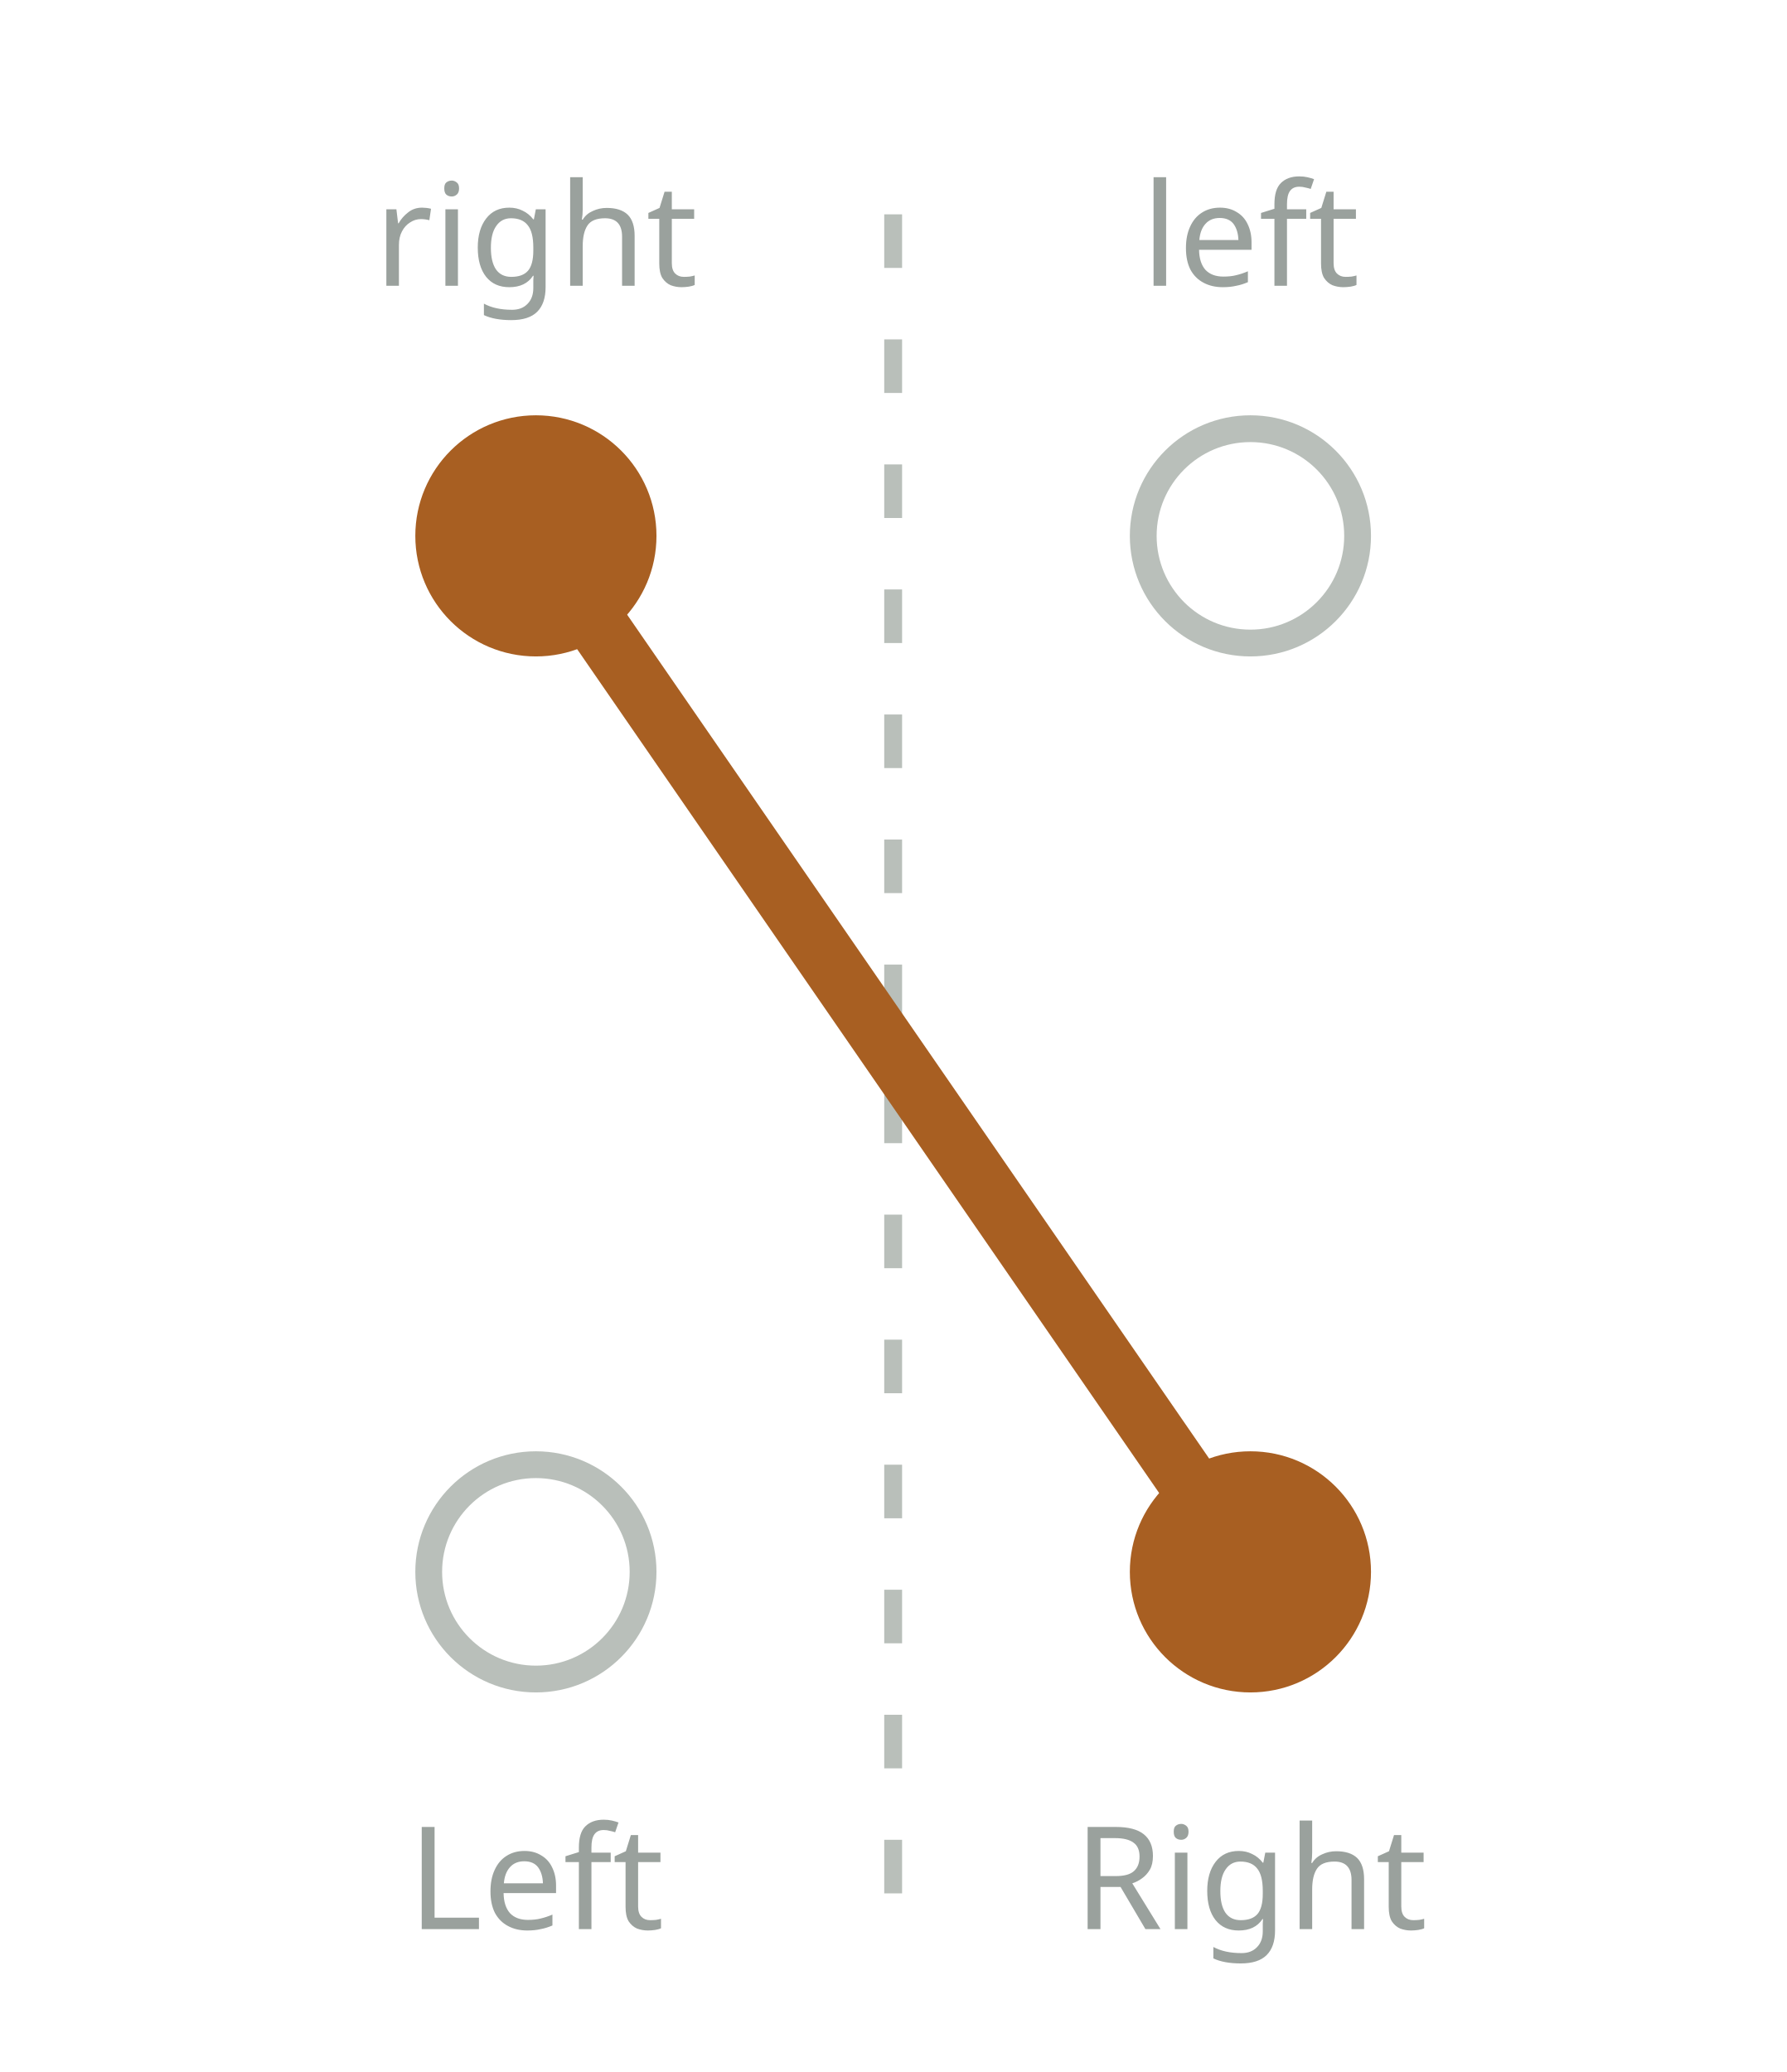
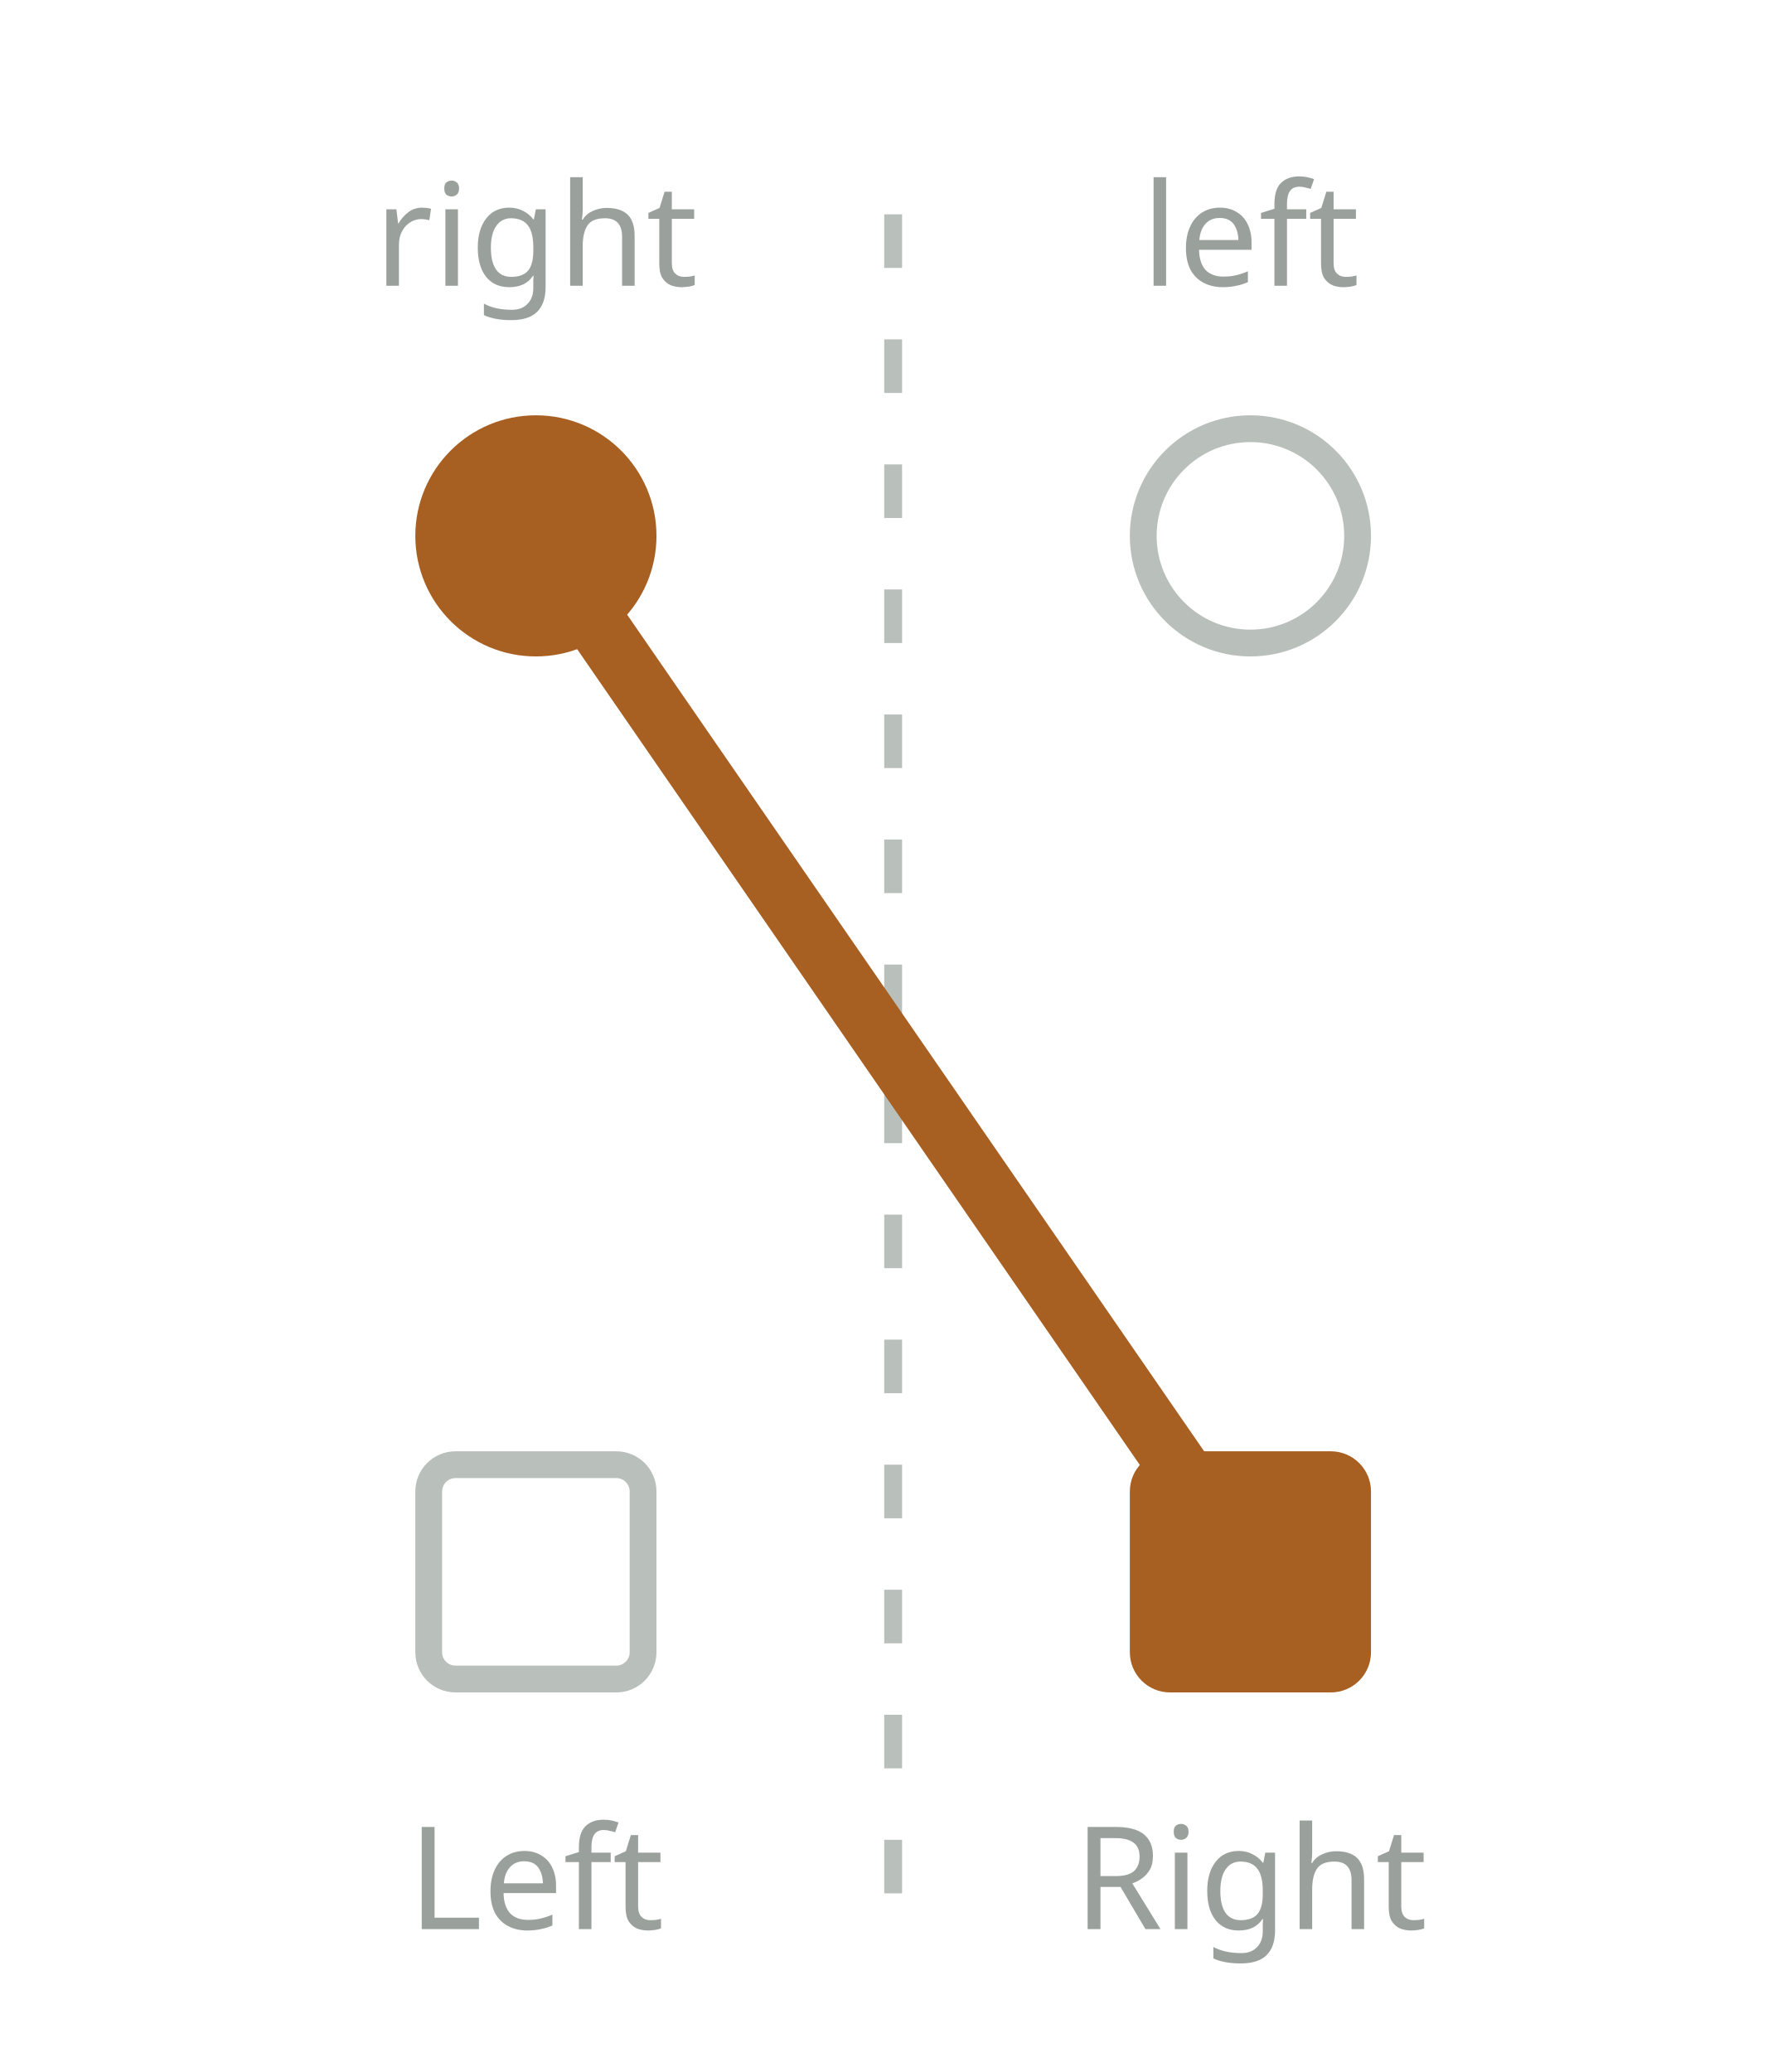
<svg xmlns="http://www.w3.org/2000/svg" viewBox="0 0 100 116" class="frame" role="img">
  <line x1="50.0" y1="12.0" x2="50.0" y2="106.0" style="stroke: var(--rule-strong, #b9bfba); stroke-width: 1; stroke-dasharray: 3 4" />
  <line x1="70.0" y1="88.0" x2="30.0" y2="30.0" style="stroke: var(--right, #a85f22); stroke-width: 3.4; stroke-linecap: round" />
-   <circle cx="30" cy="88" r="6" style="fill: none; stroke: var(--rule-strong, #b9bfba); stroke-width: 1.5" />
-   <circle cx="70" cy="88" r="6" style="fill: var(--right, #a85f22); stroke: var(--right, #a85f22); stroke-width: 1.5" />
+   <rect x="24" y="82" width="12" height="12" rx="1.5" style="fill: none; stroke: var(--rule-strong, #b9bfba); stroke-width: 1.5" />
+   <rect x="64" y="82" width="12" height="12" rx="1.5" style="fill: var(--right, #a85f22); stroke: var(--right, #a85f22); stroke-width: 1.5" />
  <circle cx="70" cy="30" r="6" style="fill: none; stroke: var(--rule-strong, #b9bfba); stroke-width: 1.5" />
  <circle cx="30" cy="30" r="6" style="fill: var(--right, #a85f22); stroke: var(--right, #a85f22); stroke-width: 1.5" />
  <text class="caption" x="30" y="16" text-anchor="middle" style="font: 8px ui-sans-serif, system-ui, sans-serif; fill: var(--faint, #9aa19d)">right</text>
  <text class="caption" x="70" y="16" text-anchor="middle" style="font: 8px ui-sans-serif, system-ui, sans-serif; fill: var(--faint, #9aa19d)">left</text>
  <text class="caption" x="30" y="108" text-anchor="middle" style="font: 8px ui-sans-serif, system-ui, sans-serif; fill: var(--faint, #9aa19d)">Left</text>
  <text class="caption" x="70" y="108" text-anchor="middle" style="font: 8px ui-sans-serif, system-ui, sans-serif; fill: var(--faint, #9aa19d)">Right</text>
</svg>
